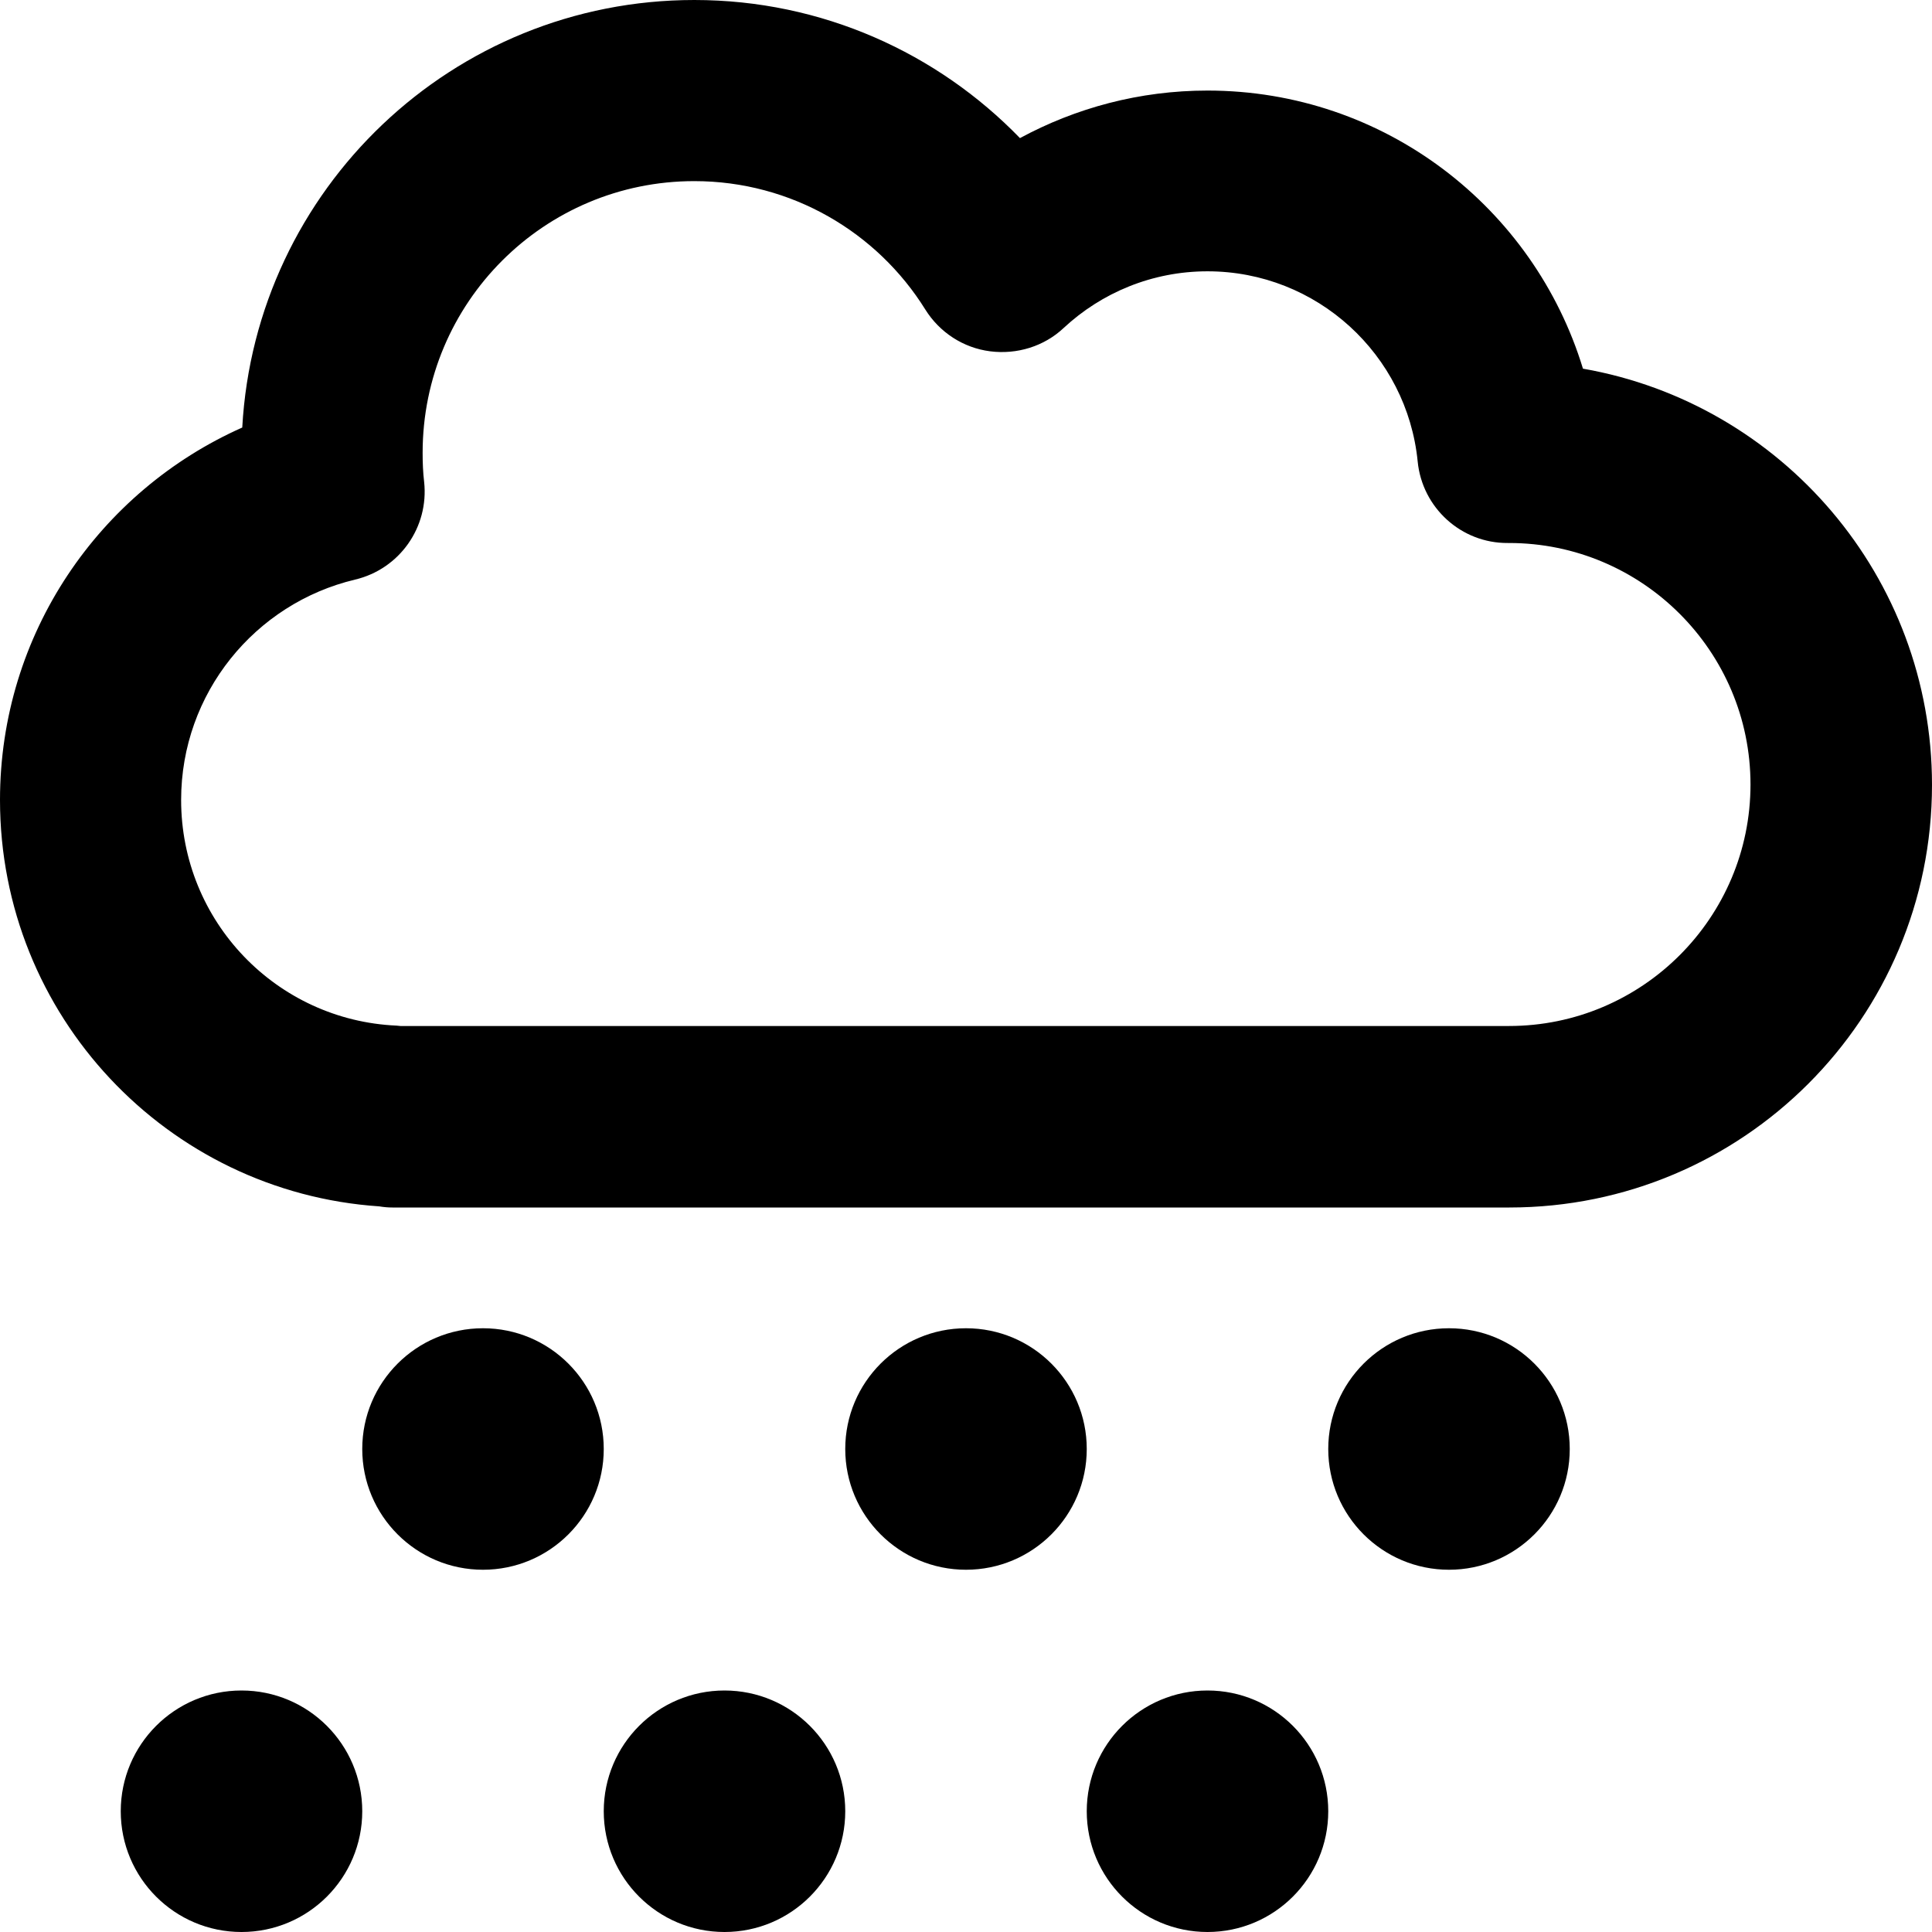
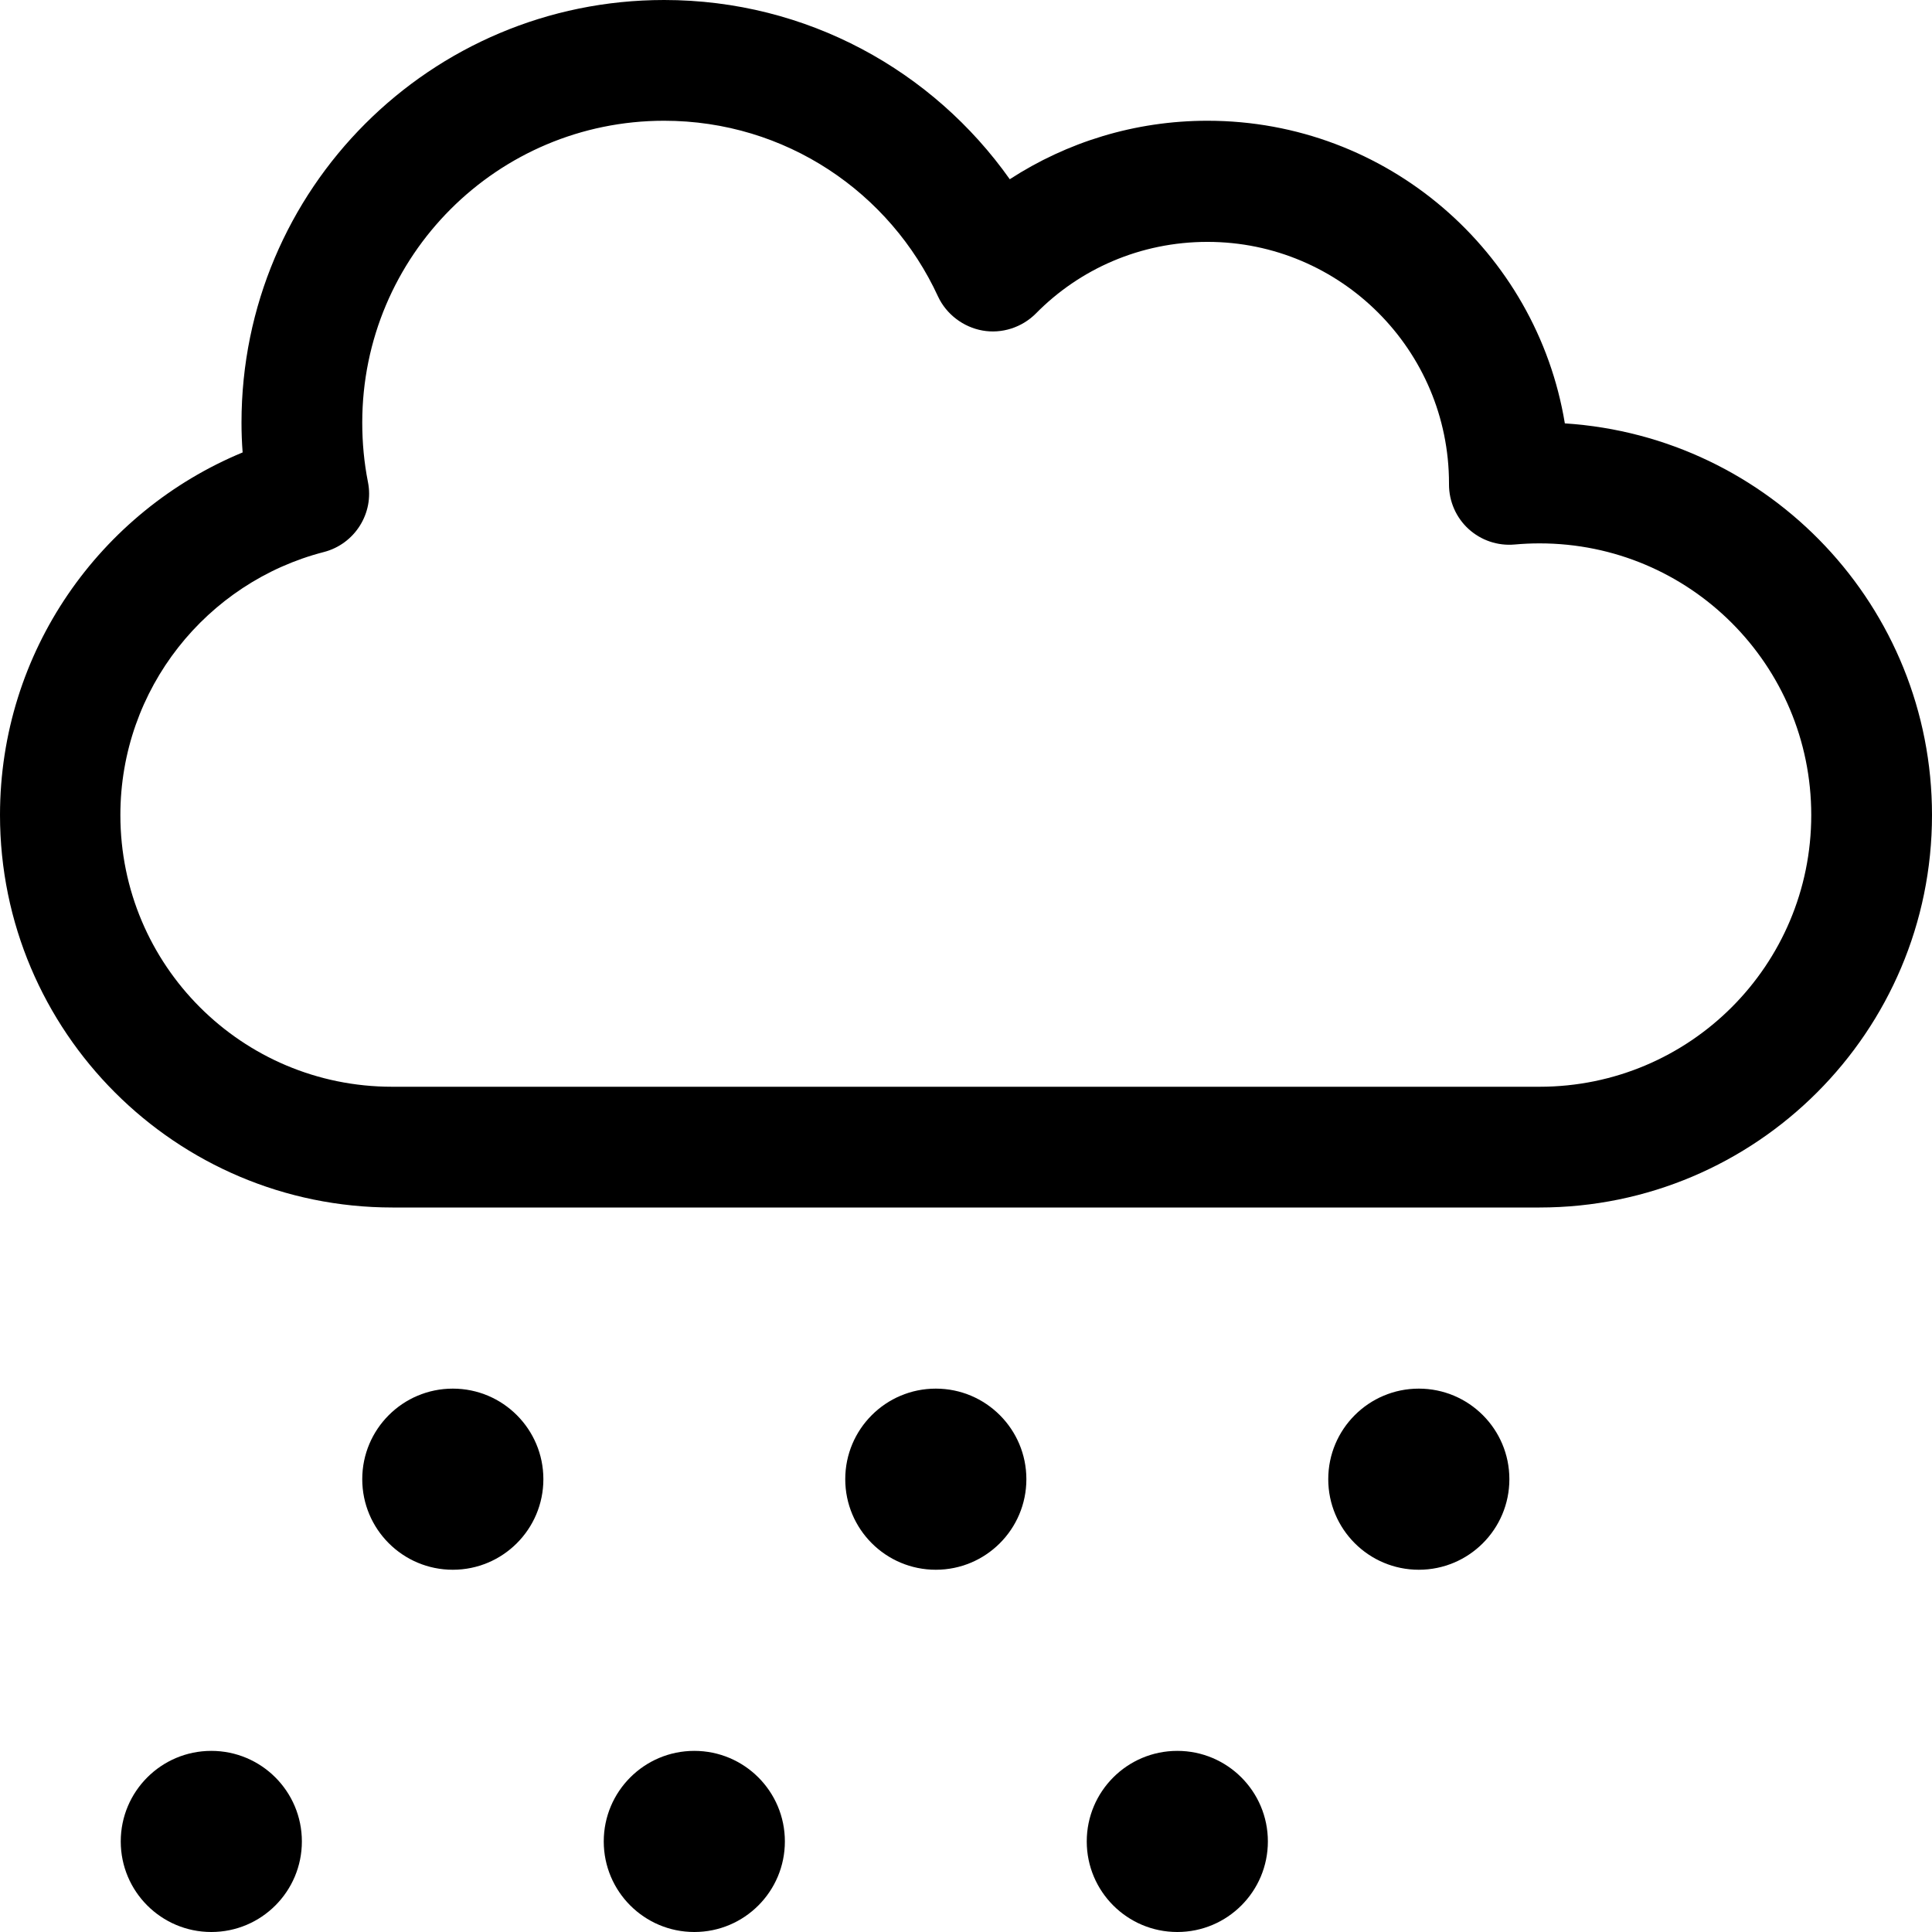
<svg xmlns="http://www.w3.org/2000/svg" viewBox="0 0 512 512">
-   <path d="M112 120c0-39.8 32.2-72 72-72c25.8 0 48.5 13.6 61.2 34c3.8 6.1 10.1 10.2 17.2 11.1s14.3-1.3 19.5-6.2c10-9.3 23.4-15 38.1-15c29 0 52.9 22.1 55.7 50.4c1.2 12.3 11.6 21.7 23.9 21.6l.3 0h0c35.3 0 64 28.7 64 64s-28.7 64-64 64H108h-1.9c-.3 0-.7-.1-1-.1C73.3 270.4 48 244.2 48 212c0-28.3 19.6-52.1 46.1-58.4c11.8-2.8 19.6-13.9 18.3-25.9c-.3-2.5-.4-5.1-.4-7.7zM184 0C120 0 67.7 50.1 64.2 113.3C26.4 130.1 0 167.9 0 212c0 57.1 44.3 103.9 100.5 107.7c1.2 .2 2.3 .3 3.5 .3h4H400c61.9 0 112-50.1 112-112c0-55.2-39.9-101.1-92.5-110.3C406.5 55 366.9 24 320 24c-18 0-34.9 4.6-49.7 12.6C248.5 14.1 217.9 0 184 0zM160 384a32 32 0 1 0 -64 0 32 32 0 1 0 64 0zm128 0a32 32 0 1 0 -64 0 32 32 0 1 0 64 0zm96 32a32 32 0 1 0 0-64 32 32 0 1 0 0 64zM96 480a32 32 0 1 0 -64 0 32 32 0 1 0 64 0zm96 32a32 32 0 1 0 0-64 32 32 0 1 0 0 64zm160-32a32 32 0 1 0 -64 0 32 32 0 1 0 64 0z" />
+   <path d="M176 32c-44.2 0-80 35.8-80 80c0 5.4 .5 10.6 1.5 15.7c1.7 8.3-3.5 16.5-11.7 18.6c-31 8-53.9 36.2-53.9 69.7c0 39.8 32.2 72 72 72H408c39.8 0 72-32.2 72-72s-32.2-72-72-72c-2.2 0-4.4 .1-6.6 .3c-4.5 .4-8.9-1.1-12.2-4.1s-5.2-7.3-5.2-11.8l0-.3c0-35.3-28.7-64-64-64c-17.8 0-33.9 7.2-45.5 19c-3.7 3.7-9 5.4-14.1 4.5s-9.6-4.3-11.8-9C235.9 51 208.2 32 176 32zm238.7 80.2C469 115.7 512 160.8 512 216c0 57.4-46.6 104-104 104H104C46.6 320 0 273.4 0 216c0-43.4 26.6-80.5 64.3-96.1c-.2-2.6-.3-5.2-.3-7.9C64 50.1 114.1 0 176 0c37.9 0 71.3 18.8 91.6 47.5C282.7 37.7 300.7 32 320 32c47.6 0 87.2 34.7 94.7 80.2zM96 392a24 24 0 1 1 48 0 24 24 0 1 1 -48 0zM56 464a24 24 0 1 1 0 48 24 24 0 1 1 0-48zm168-72a24 24 0 1 1 48 0 24 24 0 1 1 -48 0zm-40 72a24 24 0 1 1 0 48 24 24 0 1 1 0-48zm168-72a24 24 0 1 1 48 0 24 24 0 1 1 -48 0zm-40 72a24 24 0 1 1 0 48 24 24 0 1 1 0-48z" />
</svg>
